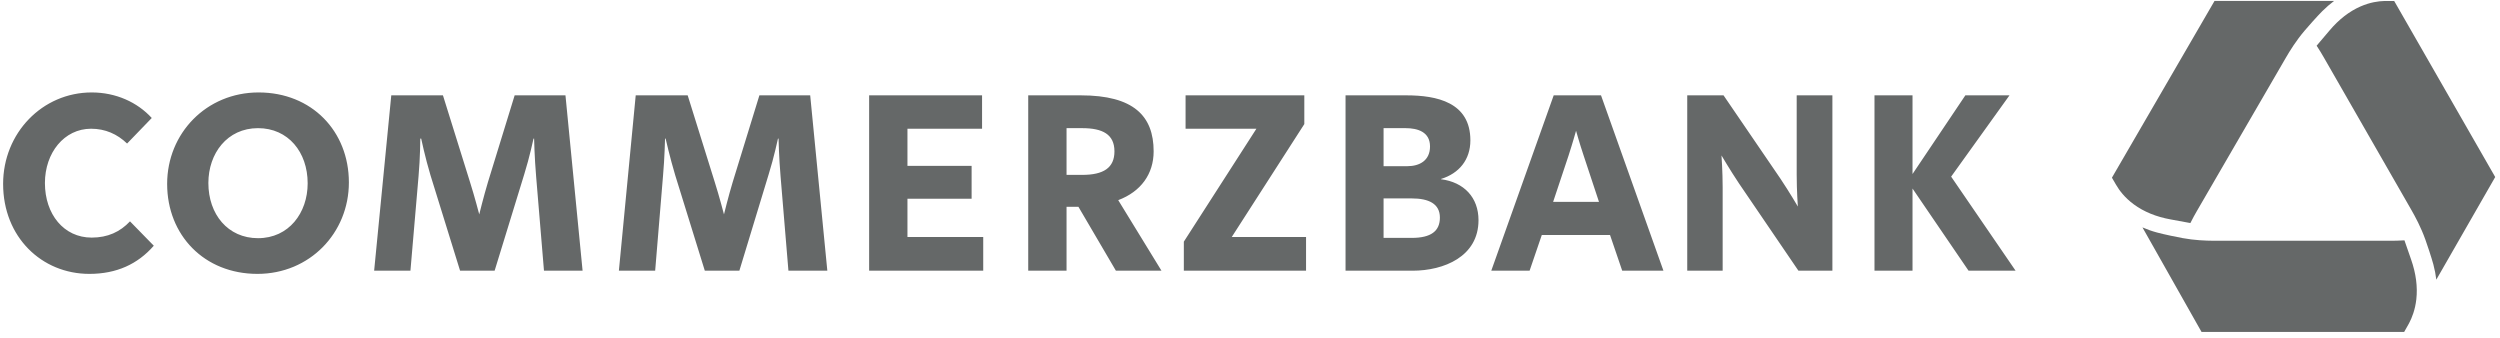
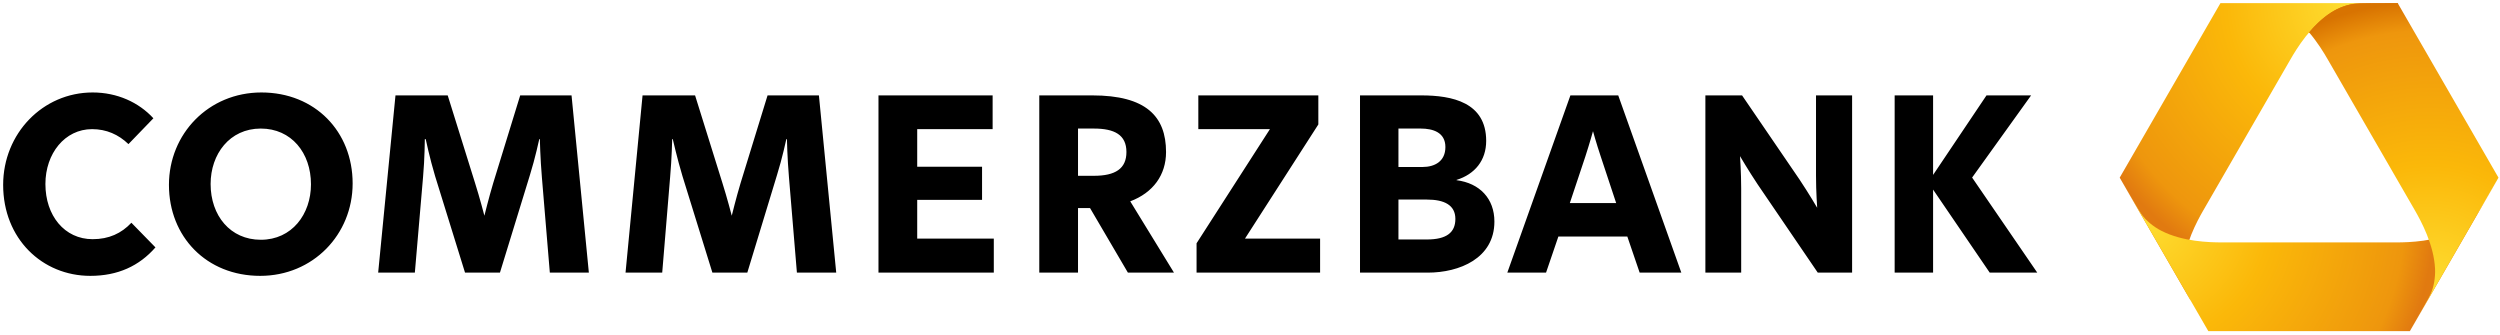
- <svg xmlns="http://www.w3.org/2000/svg" width="259px" height="35px" viewBox="0 0 259 35" version="1.1">
+ <svg xmlns="http://www.w3.org/2000/svg" width="568px" height="76px" viewBox="0 0 568 76" version="1.1">
+   <defs>
+     <radialGradient cx="136.381%" cy="-870.924%" fx="136.381%" fy="-870.924%" r="977.305%" gradientTransform="translate(1.36381,-8.709239),scale(0.333945,1),translate(-1.36381,8.709239)" id="radialGradient-1">
+       <stop stop-color="#FEDF33" offset="0%" />
+       <stop stop-color="#FBB809" offset="44%" />
+       <stop stop-color="#EE960D" offset="89.999%" />
+       <stop stop-color="#E17A10" offset="100%" />
+     </radialGradient>
+     <radialGradient cx="84.51%" cy="100.002%" fx="84.51%" fy="100.002%" r="105.275%" gradientTransform="translate(0.845101,1.000023),scale(1,0.934738),translate(-0.845101,-1.000023)" id="radialGradient-2">
+       <stop stop-color="#FEDF33" offset="0%" />
+       <stop stop-color="#FBB809" offset="44%" />
+       <stop stop-color="#EE960D" offset="89.999%" />
+       <stop stop-color="#E17A10" offset="100%" />
+     </radialGradient>
+     <radialGradient cx="5.584%" cy="76.033%" fx="5.584%" fy="76.033%" r="191.852%" gradientTransform="translate(0.055836,0.760332),scale(0.40397,1),translate(-0.055836,-0.760332)" id="radialGradient-3">
+       <stop stop-color="#FEDF33" offset="0%" />
+       <stop stop-color="#FBB809" offset="44%" />
+       <stop stop-color="#EE960D" offset="89.999%" />
+       <stop stop-color="#E17A10" offset="100%" />
+     </radialGradient>
+     <radialGradient cx="64.21%" cy="10.559%" fx="64.21%" fy="10.559%" r="154.847%" gradientTransform="translate(0.642101,0.105595),scale(1,0.581333),translate(-0.642101,-0.105595)" id="radialGradient-4">
+       <stop stop-color="#FEDF33" offset="0%" />
+       <stop stop-color="#FBB809" offset="44%" />
+       <stop stop-color="#EE960D" offset="89.999%" />
+       <stop stop-color="#D87301" offset="100%" />
+     </radialGradient>
+   </defs>
  <g id="Final-Design" stroke="none" stroke-width="1" fill="none" fill-rule="evenodd">
-     <g id="Home-Final" transform="translate(-592, -1794)" fill="#656868" fill-rule="nonzero">
-       <g id="Headline-Group" transform="translate(0, 1452)">
-         <g id="Group-4" transform="translate(190, 339)">
-           <g id="commerzbankLogo" transform="translate(402, 3)">
-             <g id="Commerzbank_(2009)">
-               <g id="g3651" transform="translate(128.2631, 17.07752) scale(-1, 1) rotate(-180) translate(-128.2631, -17.07752) translate(0.263078, 0.077523)">
-                 <path d="M9.234,5.703 C4.13,5.703 0.06,9.904 0.06,15.177 C0.06,20.688 4.06,24.5 8.993,24.5 C11.817,24.5 14.004,23.489 15.67,21.583 L13.204,19.057 C12.183,20.145 10.9,20.741 9.234,20.741 C6.343,20.741 4.391,18.319 4.391,15.086 C4.391,11.957 6.385,9.462 9.173,9.462 C10.638,9.462 11.882,10.01 12.903,10.996 L15.459,8.349 C13.962,6.717 11.752,5.703 9.234,5.703 Z M26.528,5.703 C21.119,5.703 17.053,9.937 17.053,15.177 C17.053,20.485 20.896,24.5 26.407,24.5 C31.816,24.5 35.881,20.267 35.881,15.026 C35.881,9.72 32.038,5.703 26.528,5.703 Z M40.273,6.003 L38.498,24.17 L42.258,24.17 L43.1,14.365 C43.27,12.459 43.28,10.485 43.28,10.485 L43.371,10.485 C43.371,10.485 43.789,12.471 44.333,14.274 L47.401,24.17 L50.98,24.17 L54.048,14.184 C54.592,12.449 55.01,10.485 55.01,10.485 L55.07,10.485 C55.07,10.485 55.111,12.451 55.281,14.425 L56.093,24.17 L60.093,24.17 L58.319,6.003 L53.055,6.003 L50.288,14.996 C49.847,16.462 49.386,18.335 49.386,18.335 C49.386,18.335 48.901,16.464 48.423,14.966 L45.626,6.003 L40.273,6.003 Z M65.597,6.003 L63.853,24.17 L67.612,24.17 L68.424,14.365 C68.594,12.459 68.635,10.485 68.635,10.485 L68.695,10.485 C68.695,10.485 69.144,12.471 69.688,14.274 L72.755,24.17 L76.335,24.17 L79.372,14.184 C79.917,12.449 80.335,10.485 80.335,10.485 L80.395,10.485 C80.395,10.485 80.436,12.451 80.606,14.425 L81.418,24.17 L85.448,24.17 L83.673,6.003 L78.41,6.003 L75.643,14.996 C75.2,16.462 74.741,18.335 74.741,18.335 C74.741,18.335 74.255,16.464 73.778,14.966 L70.981,6.003 L65.597,6.003 Z M89.779,6.003 L89.779,24.17 L101.599,24.17 L101.599,20.681 L93.749,20.681 L93.749,16.711 L100.396,16.711 L100.396,13.312 L93.749,13.312 L93.749,9.462 L101.479,9.462 L101.479,6.003 L89.779,6.003 Z M106.261,6.003 L106.261,24.17 L110.231,24.17 L110.231,17.553 L111.464,17.553 L115.344,24.17 L120.066,24.17 L115.585,16.861 C117.932,15.977 119.254,14.155 119.254,11.808 C119.254,8.134 117.182,6.003 111.705,6.003 L106.261,6.003 Z M122.562,6.003 L122.562,9.462 L129.901,9.462 L122.382,21.162 L122.382,24.17 L135.044,24.17 L135.044,20.681 L127.345,20.681 L134.864,8.981 L134.864,6.003 L122.562,6.003 Z M139.135,6.003 L139.135,24.17 L146.082,24.17 C149.315,24.17 152.91,22.712 152.91,18.936 C152.91,16.589 151.411,15 149.03,14.695 L149.03,14.665 C150.901,14.086 152.068,12.672 152.068,10.665 C152.068,6.718 148.587,6.003 145.421,6.003 L139.135,6.003 Z M160.7,6.003 L154.233,24.17 L158.203,24.17 L159.467,20.47 L166.535,20.47 L167.798,24.17 L172.069,24.17 L165.602,6.003 L160.7,6.003 Z M174.535,6.003 L174.535,24.17 L178.204,24.17 L178.204,15.538 C178.204,13.904 178.084,12.229 178.084,12.229 C178.084,12.229 178.937,13.689 179.889,15.117 L186.054,24.17 L189.573,24.17 L189.573,6.003 L185.874,6.003 L185.874,14.244 C185.874,15.878 185.994,17.523 185.994,17.523 C185.994,17.523 185.144,16.065 184.19,14.635 L178.295,6.003 L174.535,6.003 Z M193.934,6.003 L193.934,24.17 L197.874,24.17 L197.874,15.658 L203.679,24.17 L208.552,24.17 L201.875,14.425 L207.92,6.003 L203.348,6.003 L197.874,14.154 L197.874,6.003 L193.934,6.003 Z M26.467,9.402 C29.597,9.402 31.611,11.885 31.611,15.117 C31.611,18.178 29.664,20.801 26.467,20.801 C23.337,20.801 21.324,18.319 21.324,15.086 C21.324,12.025 23.27,9.402 26.467,9.402 Z M110.231,9.402 L111.855,9.402 C113.964,9.402 115.194,10.04 115.194,11.808 C115.194,13.509 114.066,14.244 111.855,14.244 L110.231,14.244 L110.231,9.402 Z M143.075,9.402 L145.361,9.402 C146.619,9.402 147.887,9.799 147.887,11.297 C147.887,12.759 146.802,13.342 145.541,13.342 L143.075,13.342 L143.075,9.402 Z M163.016,9.673 C163.016,9.673 163.354,10.902 163.798,12.229 L165.392,17.041 L160.64,17.041 L162.234,12.259 C162.676,10.899 163.016,9.673 163.016,9.673 Z M143.075,16.681 L145.992,16.681 C147.76,16.681 148.91,17.236 148.91,18.666 C148.91,20.061 147.999,20.771 145.992,20.771 L143.075,20.771 L143.075,16.681 Z" id="path177" transform="translate(104.3059, 15.10153) scale(-1, 1) rotate(-180) translate(-104.3059, -15.10153) " />
-               </g>
-             </g>
-             <path d="M228.071,34.375 L221.958,23.559 C222.421,23.762 222.924,23.942 223.471,24.089 C224.174,24.283 225.683,24.591 226.097,24.664 C227.345,24.895 228.513,24.936 229.29,24.941 L229.476,24.942 L247.674,24.942 C248.048,24.942 248.539,24.935 249.1,24.899 C249.368,25.672 249.749,26.766 249.79,26.884 C250.296,28.327 250.477,29.716 250.331,31.011 C250.209,32.096 249.874,32.929 249.587,33.471 L249.51,33.611 L249.08,34.375 L249.071,34.382 L249.071,34.382 L249.06,34.386 L228.091,34.386 L228.079,34.383 L228.079,34.383 L228.071,34.375 L221.958,23.559 Z M247.162,0.101 L248.034,0.104 L248.034,0.104 L248.043,0.112 L258.497,18.329 L258.5,18.341 L258.5,18.341 L258.497,18.352 L252.402,28.973 C252.341,28.471 252.243,27.945 252.097,27.397 C251.908,26.693 251.418,25.23 251.272,24.835 C250.81,23.538 250.207,22.429 249.824,21.761 C248.276,19.067 245.287,13.857 245.287,13.857 C245.287,13.857 242.297,8.648 240.75,5.953 C240.564,5.628 240.313,5.204 240.003,4.734 C240.522,4.123 241.258,3.255 241.337,3.162 C242.305,2.014 243.387,1.175 244.555,0.666 C245.541,0.235 246.417,0.118 247.018,0.103 L247.162,0.101 L248.023,0.1 Z M241.808,0.1 C241.4,0.405 240.993,0.756 240.588,1.158 C240.066,1.677 239.039,2.84 238.766,3.167 C237.868,4.222 237.206,5.306 236.818,5.975 C235.248,8.68 232.212,13.908 232.212,13.908 C232.212,13.908 229.179,19.137 227.608,21.842 C227.419,22.17 227.175,22.599 226.923,23.108 C226.123,22.961 224.994,22.753 224.872,22.731 C223.378,22.461 222.095,21.934 221.058,21.169 C220.107,20.47 219.544,19.697 219.241,19.171 L219.241,19.171 L219.239,19.171 L218.803,18.422 C218.799,18.415 218.799,18.405 218.802,18.399 L218.802,18.399 L219.123,17.844 L229.416,0.112 C229.419,0.105 229.428,0.1 229.435,0.1 L229.435,0.1 Z" id="GoldenShape-Flat" />
-           </g>
-         </g>
+     <g id="Commerzbank_(2009)" transform="translate(-1, -1)" fill-rule="nonzero">
+       <g id="g3651" transform="translate(285.9264, 39.64773) scale(-1, 1) rotate(-180) translate(-285.9264, -39.64773) translate(0.583148, 0.979712)">
+         <path d="M536.547,76.605 C534.987,76.605 530.349,76.605 524.96,70.061 L524.96,70.061 C525.029,69.978 525.098,69.896 525.17,69.81 L525.17,69.81 C526.554,71.429 528.29,73.085 530.155,74.291 L530.155,74.291 C531.877,75.4 533.875,76.141 535.528,76.323 L535.528,76.323 C536.733,76.456 540.72,76.405 545.259,76.405 L545.259,76.405 C545.283,76.405 545.296,76.395 545.307,76.381 L545.307,76.381 L545.19,76.579 C545.182,76.597 545.166,76.605 545.147,76.605 L545.147,76.605 L536.547,76.605 Z" id="path201" fill="url(#radialGradient-1)" />
+         <path d="M504.938,76.605 C504.922,76.605 504.903,76.6 504.892,76.581 L504.892,76.581 L488.012,47.343 L482.718,38.175 L482.105,37.111 L482.025,36.975 C482.02,36.964 482.02,36.945 482.03,36.924 L482.03,36.924 L498.111,9.072 L498.111,9.187 C497.761,9.827 497.511,10.32 497.377,10.63 L497.377,10.63 C496.705,12.152 496.324,14.259 496.423,16.307 L496.423,16.307 C496.695,21.699 499.561,27.02 501.004,29.516 L501.004,29.516 C504.386,35.372 510.922,46.698 510.922,46.698 L510.922,46.698 C510.922,46.698 517.461,58.023 520.842,63.882 L520.842,63.882 C522.282,66.376 525.458,71.52 529.995,74.451 L529.995,74.451 C531.715,75.563 533.736,76.283 535.384,76.464 L535.384,76.464 C536.592,76.6 540.603,76.605 545.147,76.605 L545.147,76.605 L504.938,76.605 Z" id="path225" fill="url(#radialGradient-2)" />
+         <path d="M482.164,36.703 C482.417,36.26 482.668,35.823 482.916,35.396 L482.916,35.396 L482.164,36.703 Z M563.052,28.542 C562.068,27.204 560.436,25.814 558.612,24.881 L558.612,24.881 C553.803,22.419 547.766,22.241 544.886,22.241 L544.886,22.241 L525.042,22.241 L505.202,22.241 C502.322,22.241 496.276,22.419 491.476,24.881 L491.476,24.881 C489.649,25.814 488.017,27.204 487.033,28.542 L487.033,28.542 C486.409,29.393 484.809,32.118 482.916,35.396 L482.916,35.396 L486.95,28.404 L502.135,2.101 C502.143,2.088 502.162,2.077 502.178,2.077 L502.178,2.077 L547.91,2.077 C547.923,2.077 547.942,2.091 547.95,2.104 L547.95,2.104 L567.876,36.615 C565.678,32.809 563.753,29.494 563.052,28.542" id="path249" fill="url(#radialGradient-3)" />
+         <path d="M535.384,76.464 C533.736,76.283 531.715,75.563 529.995,74.451 L529.995,74.451 C528.096,73.224 526.437,71.611 525.042,69.965 L525.042,69.965 C526.981,67.68 528.405,65.336 529.242,63.882 L529.242,63.882 C532.624,58.023 539.165,46.698 539.165,46.698 L539.165,46.698 C539.165,46.698 545.702,35.372 549.086,29.516 L549.086,29.516 C550.523,27.02 553.393,21.699 553.659,16.307 L553.659,16.307 C553.761,14.259 553.374,12.152 552.71,10.63 L552.71,10.63 C552.243,9.566 550.39,6.331 548.238,2.603 L548.238,2.603 L568.06,36.932 C568.06,36.935 568.063,36.937 568.063,36.943 L568.063,36.943 L568.063,36.964 C568.063,36.969 568.06,36.975 568.057,36.977 L568.057,36.977 L545.19,76.579 C545.182,76.597 545.166,76.605 545.147,76.605 L545.147,76.605 C540.603,76.605 536.592,76.6 535.384,76.464" id="path273" fill="url(#radialGradient-4)" />
+         <path d="M21.467,14.641 C10.155,14.641 1.133,23.953 1.133,35.641 C1.133,47.858 10,56.309 20.934,56.309 C27.193,56.309 32.041,54.066 35.735,49.842 L30.268,44.242 C28.006,46.655 25.161,47.975 21.467,47.975 C15.059,47.975 10.734,42.607 10.734,35.441 C10.734,28.505 15.153,22.974 21.334,22.974 C24.58,22.974 27.337,24.188 29.601,26.374 L35.268,20.507 C31.948,16.889 27.049,14.641 21.467,14.641 Z M59.802,14.641 C47.812,14.641 38.801,24.028 38.801,35.641 C38.801,47.407 47.319,56.309 59.535,56.309 C71.525,56.309 80.536,46.924 80.536,35.308 C80.536,23.545 72.016,14.641 59.802,14.641 Z M90.27,15.307 L86.336,55.575 L94.67,55.575 L96.537,33.841 C96.913,29.617 96.937,25.241 96.937,25.241 L97.137,25.241 C97.137,25.241 98.065,29.644 99.27,33.641 L106.07,55.575 L114.004,55.575 L120.804,33.441 C122.01,29.596 122.938,25.241 122.938,25.241 L123.071,25.241 C123.071,25.241 123.162,29.598 123.538,33.975 L125.338,55.575 L134.205,55.575 L130.271,15.307 L118.604,15.307 L112.471,35.241 C111.492,38.489 110.471,42.641 110.471,42.641 C110.471,42.641 109.396,38.495 108.337,35.175 L102.137,15.307 L90.27,15.307 Z M146.405,15.307 L142.538,55.575 L150.872,55.575 L152.672,33.841 C153.048,29.617 153.139,25.241 153.139,25.241 L153.272,25.241 C153.272,25.241 154.267,29.644 155.472,33.641 L162.272,55.575 L170.206,55.575 L176.94,33.441 C178.148,29.596 179.073,25.241 179.073,25.241 L179.206,25.241 C179.206,25.241 179.297,29.598 179.673,33.975 L181.473,55.575 L190.407,55.575 L186.473,15.307 L174.806,15.307 L168.673,35.241 C167.691,38.489 166.672,42.641 166.672,42.641 C166.673,42.641 165.595,38.495 164.539,35.175 L158.339,15.307 L146.405,15.307 Z M200.007,15.307 L200.007,55.575 L226.208,55.575 L226.208,47.842 L208.807,47.842 L208.807,39.041 L223.541,39.041 L223.541,31.508 L208.807,31.508 L208.807,22.974 L225.941,22.974 L225.941,15.307 L200.007,15.307 Z M236.542,15.307 L236.542,55.575 L245.342,55.575 L245.342,40.908 L248.075,40.908 L256.676,55.575 L267.143,55.575 L257.209,39.375 C262.412,37.415 265.343,33.377 265.343,28.174 C265.343,20.03 260.75,15.307 248.609,15.307 L236.542,15.307 Z M272.676,15.307 L272.676,22.974 L288.943,22.974 L272.276,48.908 L272.276,55.575 L300.344,55.575 L300.344,47.842 L283.277,47.842 L299.944,21.907 L299.944,15.307 L272.676,15.307 Z M309.411,15.307 L309.411,55.575 L324.811,55.575 C331.977,55.575 339.945,52.343 339.945,43.975 C339.945,38.772 336.622,35.249 331.345,34.575 L331.345,34.508 C335.492,33.222 338.078,30.089 338.078,25.641 C338.078,16.891 330.364,15.307 323.345,15.307 L309.411,15.307 Z M357.212,15.307 L342.879,55.575 L351.679,55.575 L354.479,47.375 L370.146,47.375 L372.946,55.575 L382.413,55.575 L368.08,15.307 L357.212,15.307 Z M387.88,15.307 L387.88,55.575 L396.014,55.575 L396.014,36.441 C396.014,32.82 395.747,29.108 395.747,29.108 C395.747,29.108 397.638,32.342 399.747,35.508 L413.414,55.575 L421.215,55.575 L421.215,15.307 L413.014,15.307 L413.014,33.575 C413.014,37.196 413.281,40.841 413.281,40.841 C413.281,40.841 411.396,37.609 409.281,34.441 L396.214,15.307 L387.88,15.307 Z M430.882,15.307 L430.882,55.575 L439.615,55.575 L439.615,36.708 L452.482,55.575 L463.283,55.575 L448.482,33.975 L461.883,15.307 L451.749,15.307 L439.615,33.374 L439.615,15.307 L430.882,15.307 Z M59.669,22.841 C66.605,22.841 71.069,28.345 71.069,35.508 C71.069,42.295 66.754,48.108 59.669,48.108 C52.73,48.108 48.268,42.607 48.268,35.441 C48.268,28.654 52.581,22.841 59.669,22.841 Z M245.342,22.841 L248.942,22.841 C253.617,22.841 256.342,24.254 256.342,28.174 C256.342,31.945 253.844,33.575 248.942,33.575 L245.342,33.575 L245.342,22.841 Z M318.144,22.841 L323.211,22.841 C326.001,22.841 328.811,23.721 328.811,27.041 C328.811,30.281 326.406,31.574 323.611,31.574 L318.144,31.574 L318.144,22.841 Z M362.346,23.441 C362.346,23.441 363.095,26.166 364.079,29.108 L367.613,39.775 L357.079,39.775 L360.613,29.174 C361.594,26.158 362.346,23.441 362.346,23.441 Z M318.144,38.975 L324.611,38.975 C328.529,38.975 331.078,40.207 331.078,43.375 C331.078,46.468 329.059,48.042 324.611,48.042 L318.144,48.042 L318.144,38.975 Z" id="path177" fill="#000000" transform="translate(232.2081, 35.47457) scale(-1, 1) rotate(-180) translate(-232.2081, -35.47457) " />
      </g>
    </g>
  </g>
</svg>
